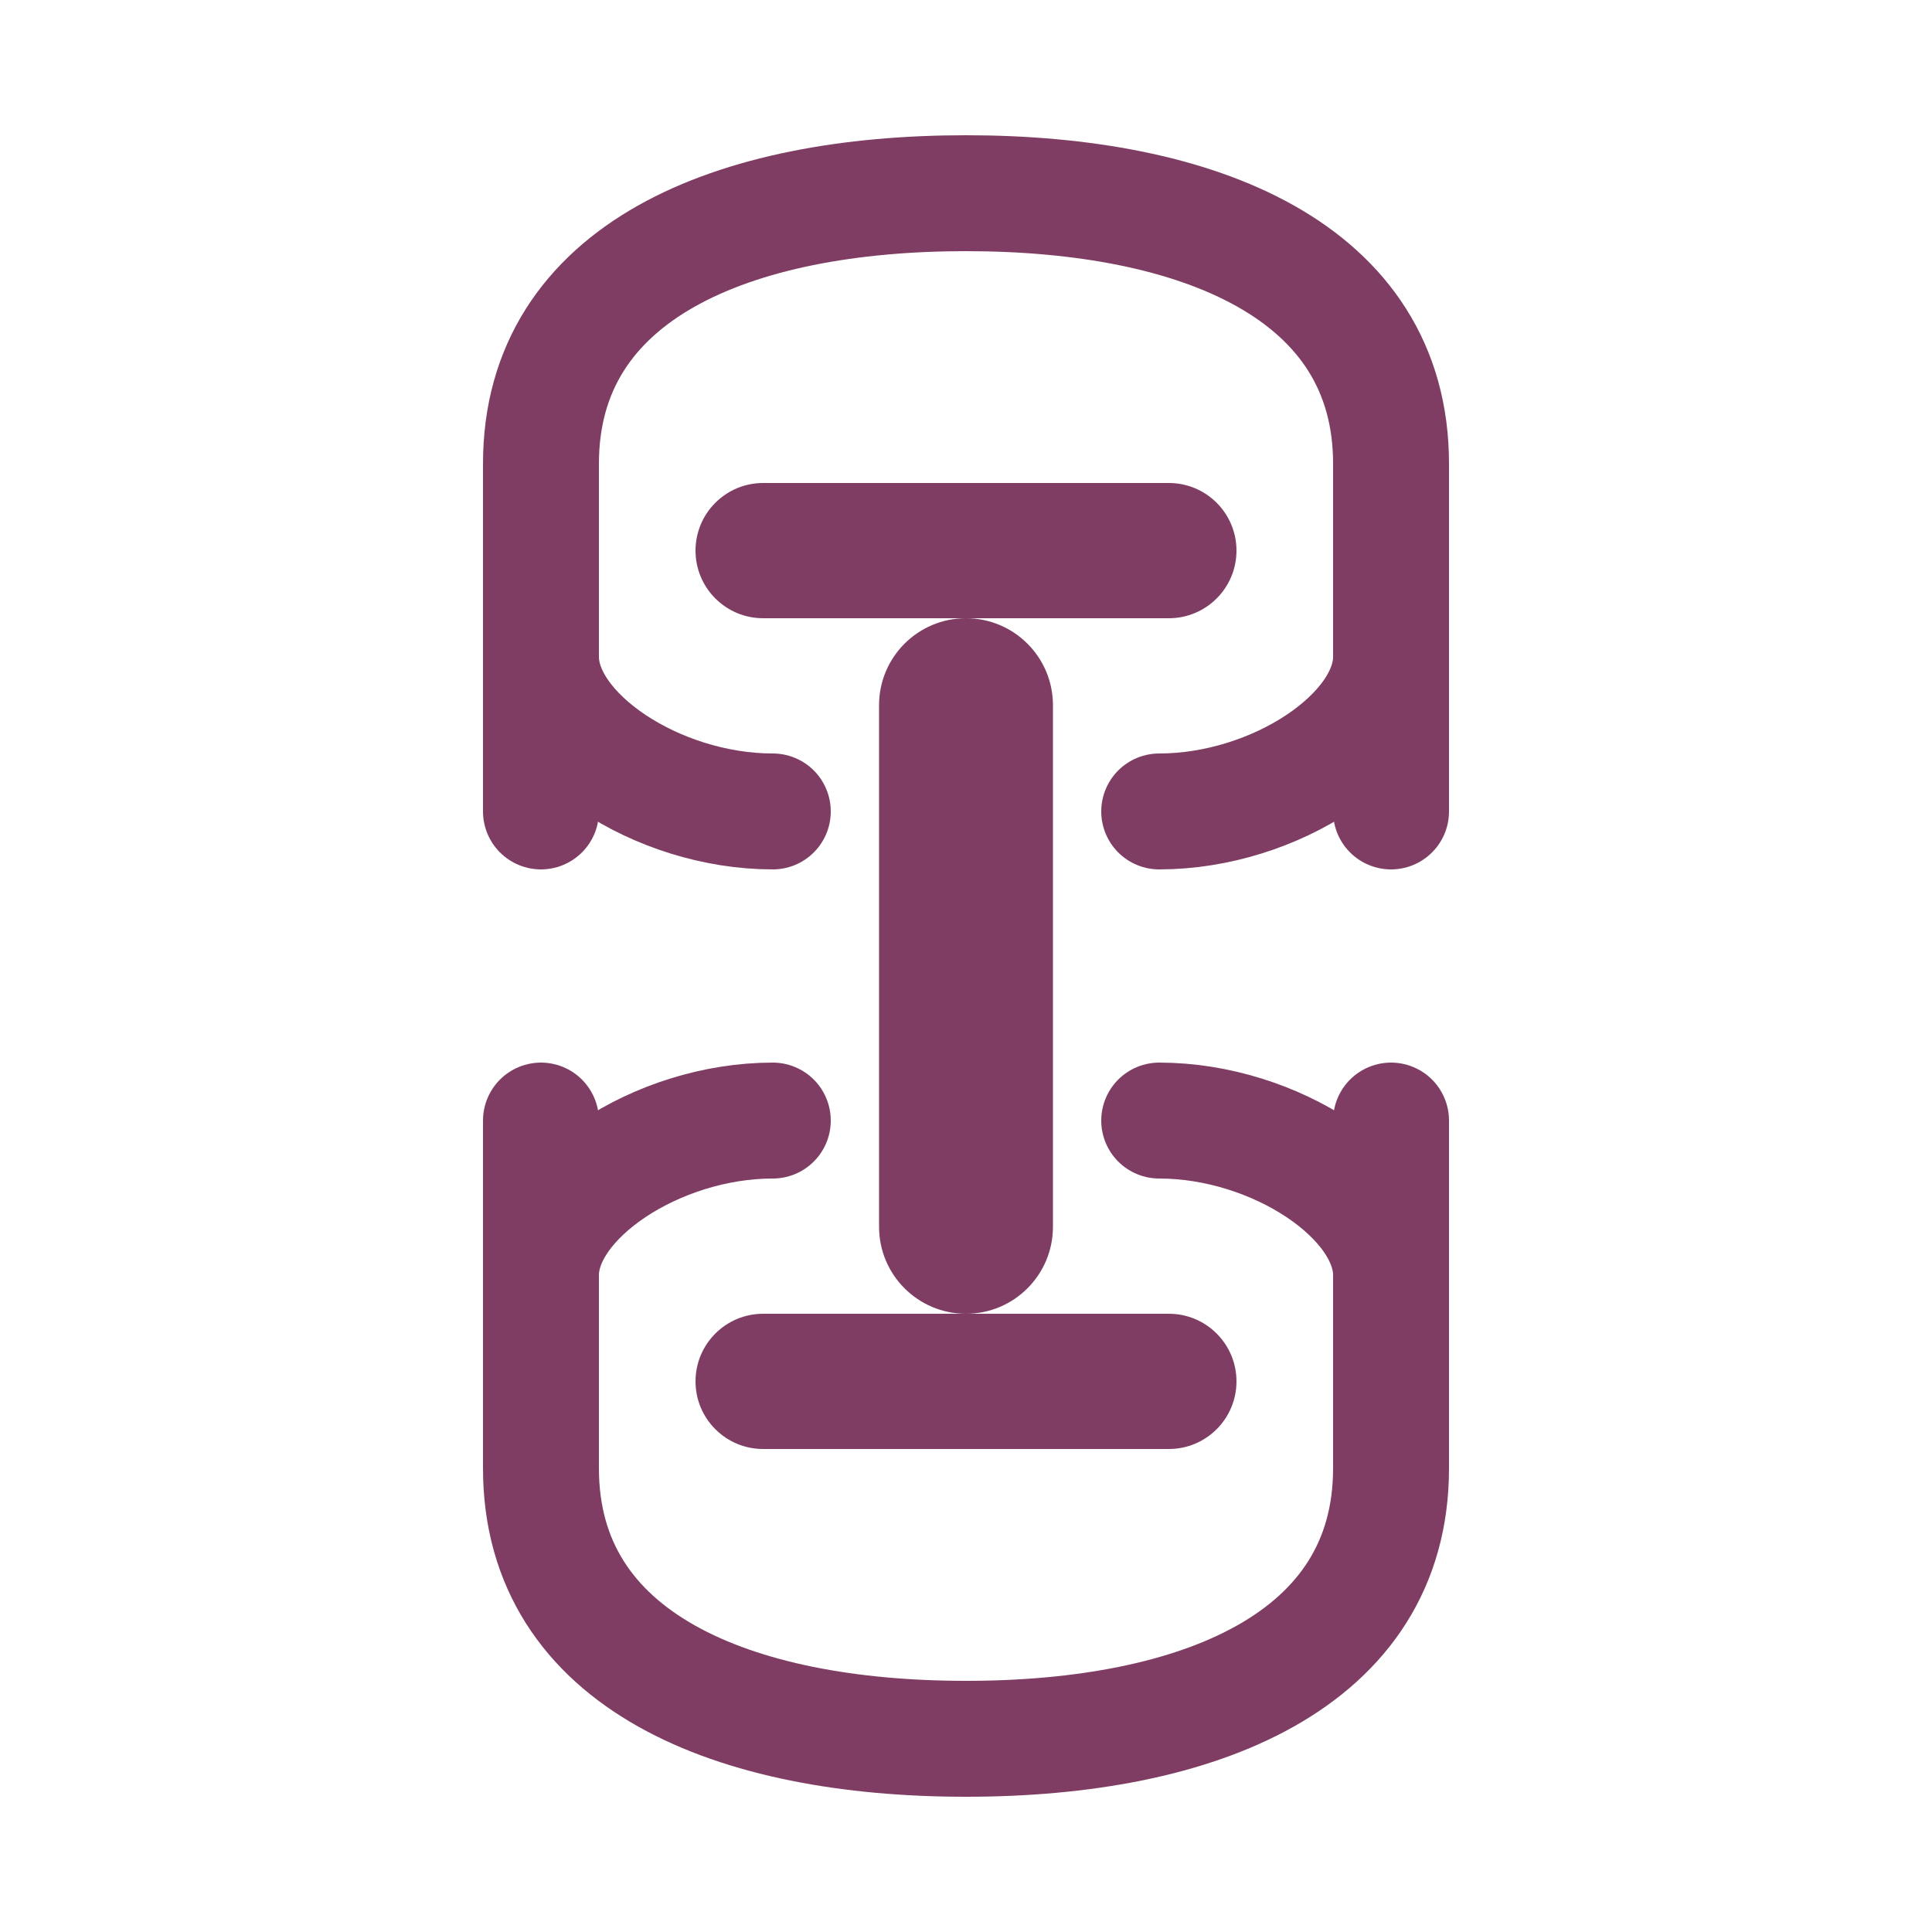
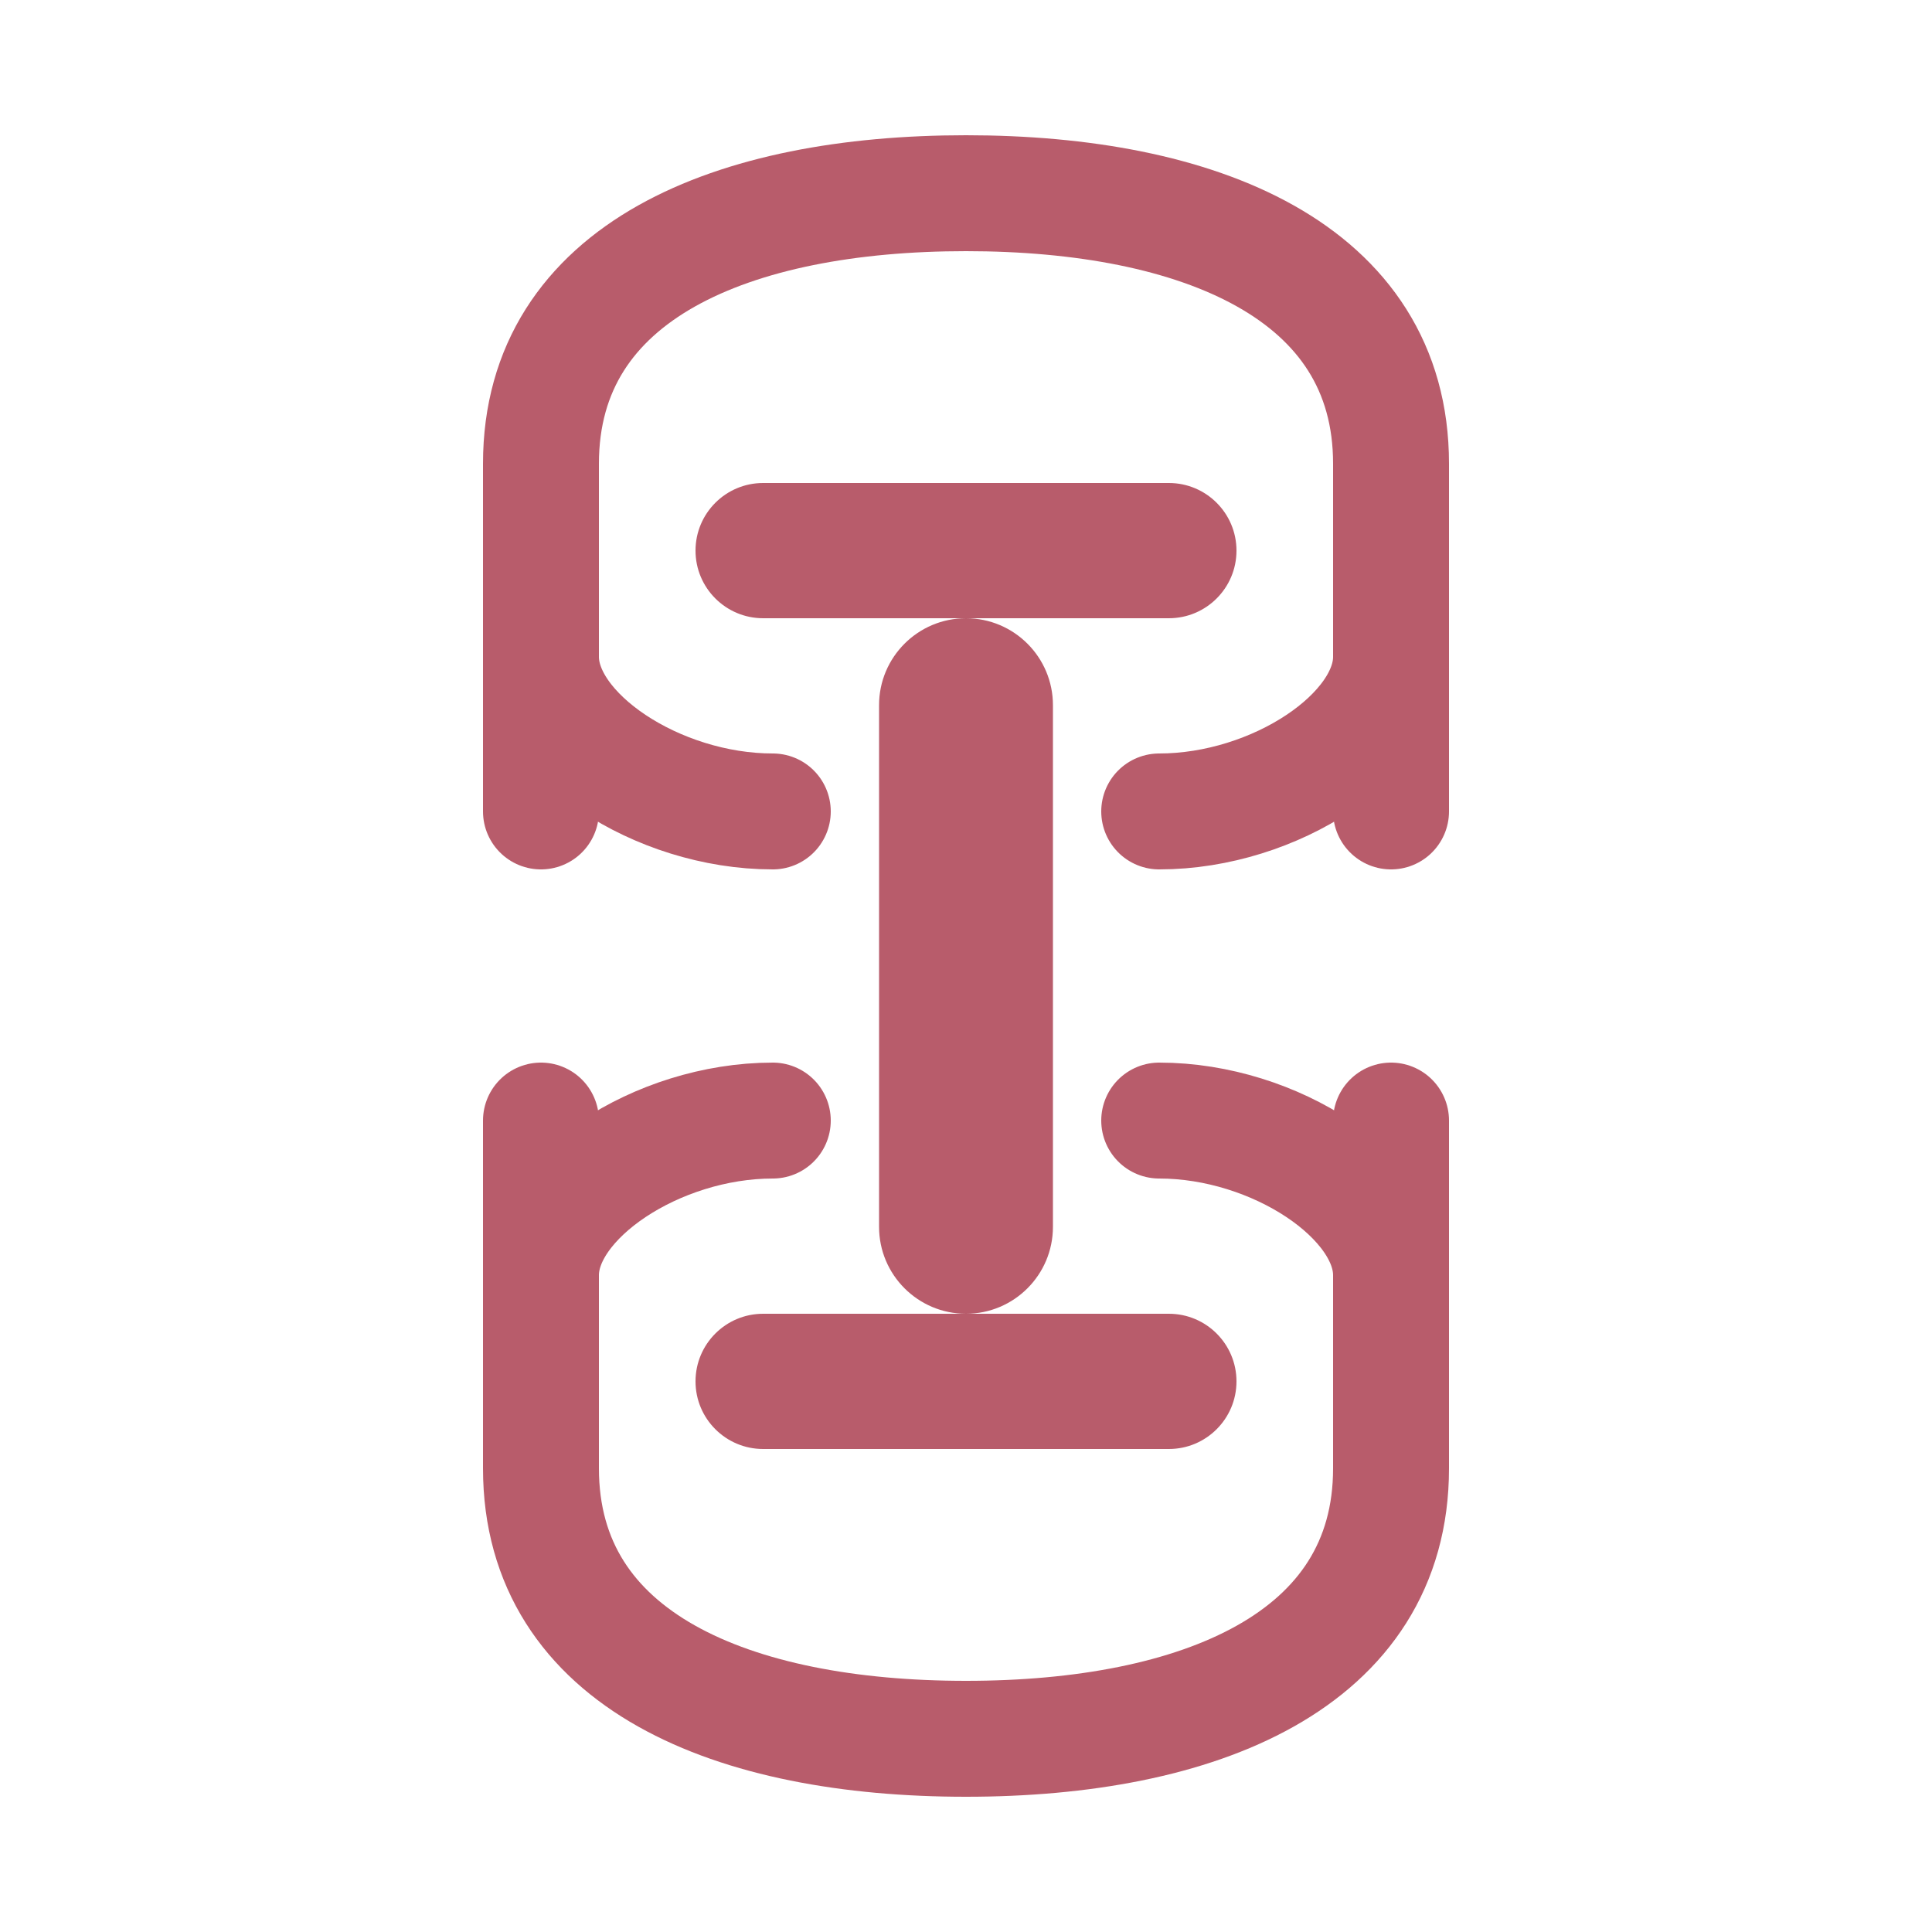
<svg xmlns="http://www.w3.org/2000/svg" viewBox="0 0 100 100" width="100%" height="100%">
-   {/* Transparent Background Favicon Icon with Primary Color #803D63 */}
-   <g stroke="#803D63" stroke-width="6" stroke-linecap="round" stroke-linejoin="round" fill="none">
+   {/* Transparent Background Favicon Icon with Primary Color #b85c6b */}
+   <g stroke="#b85c6b" stroke-width="6" stroke-linecap="round" stroke-linejoin="round" fill="none">
    <path d="M 28 42 L 28 24 C 28 14 38 10 50 10 C 62 10 72 14 72 24 L 72 42" />
    <path d="M 28 58 L 28 76 C 28 86 38 90 50 90 C 62 90 72 86 72 76 L 72 58" />
    <path d="M 28 34 C 28 38 34 42 40 42" />
    <path d="M 72 34 C 72 38 66 42 60 42" />
    <path d="M 28 66 C 28 62 34 58 40 58" />
    <path d="M 72 66 C 72 62 66 58 60 58" />
  </g>
-   <g fill="#803D63">
+   <g fill="#b85c6b">
    <rect x="36" y="25" width="28" height="7" rx="3.5" />
    <rect x="45.5" y="32" width="9" height="36" rx="4.5" />
    <rect x="36" y="68" width="28" height="7" rx="3.5" />
  </g>
</svg>
